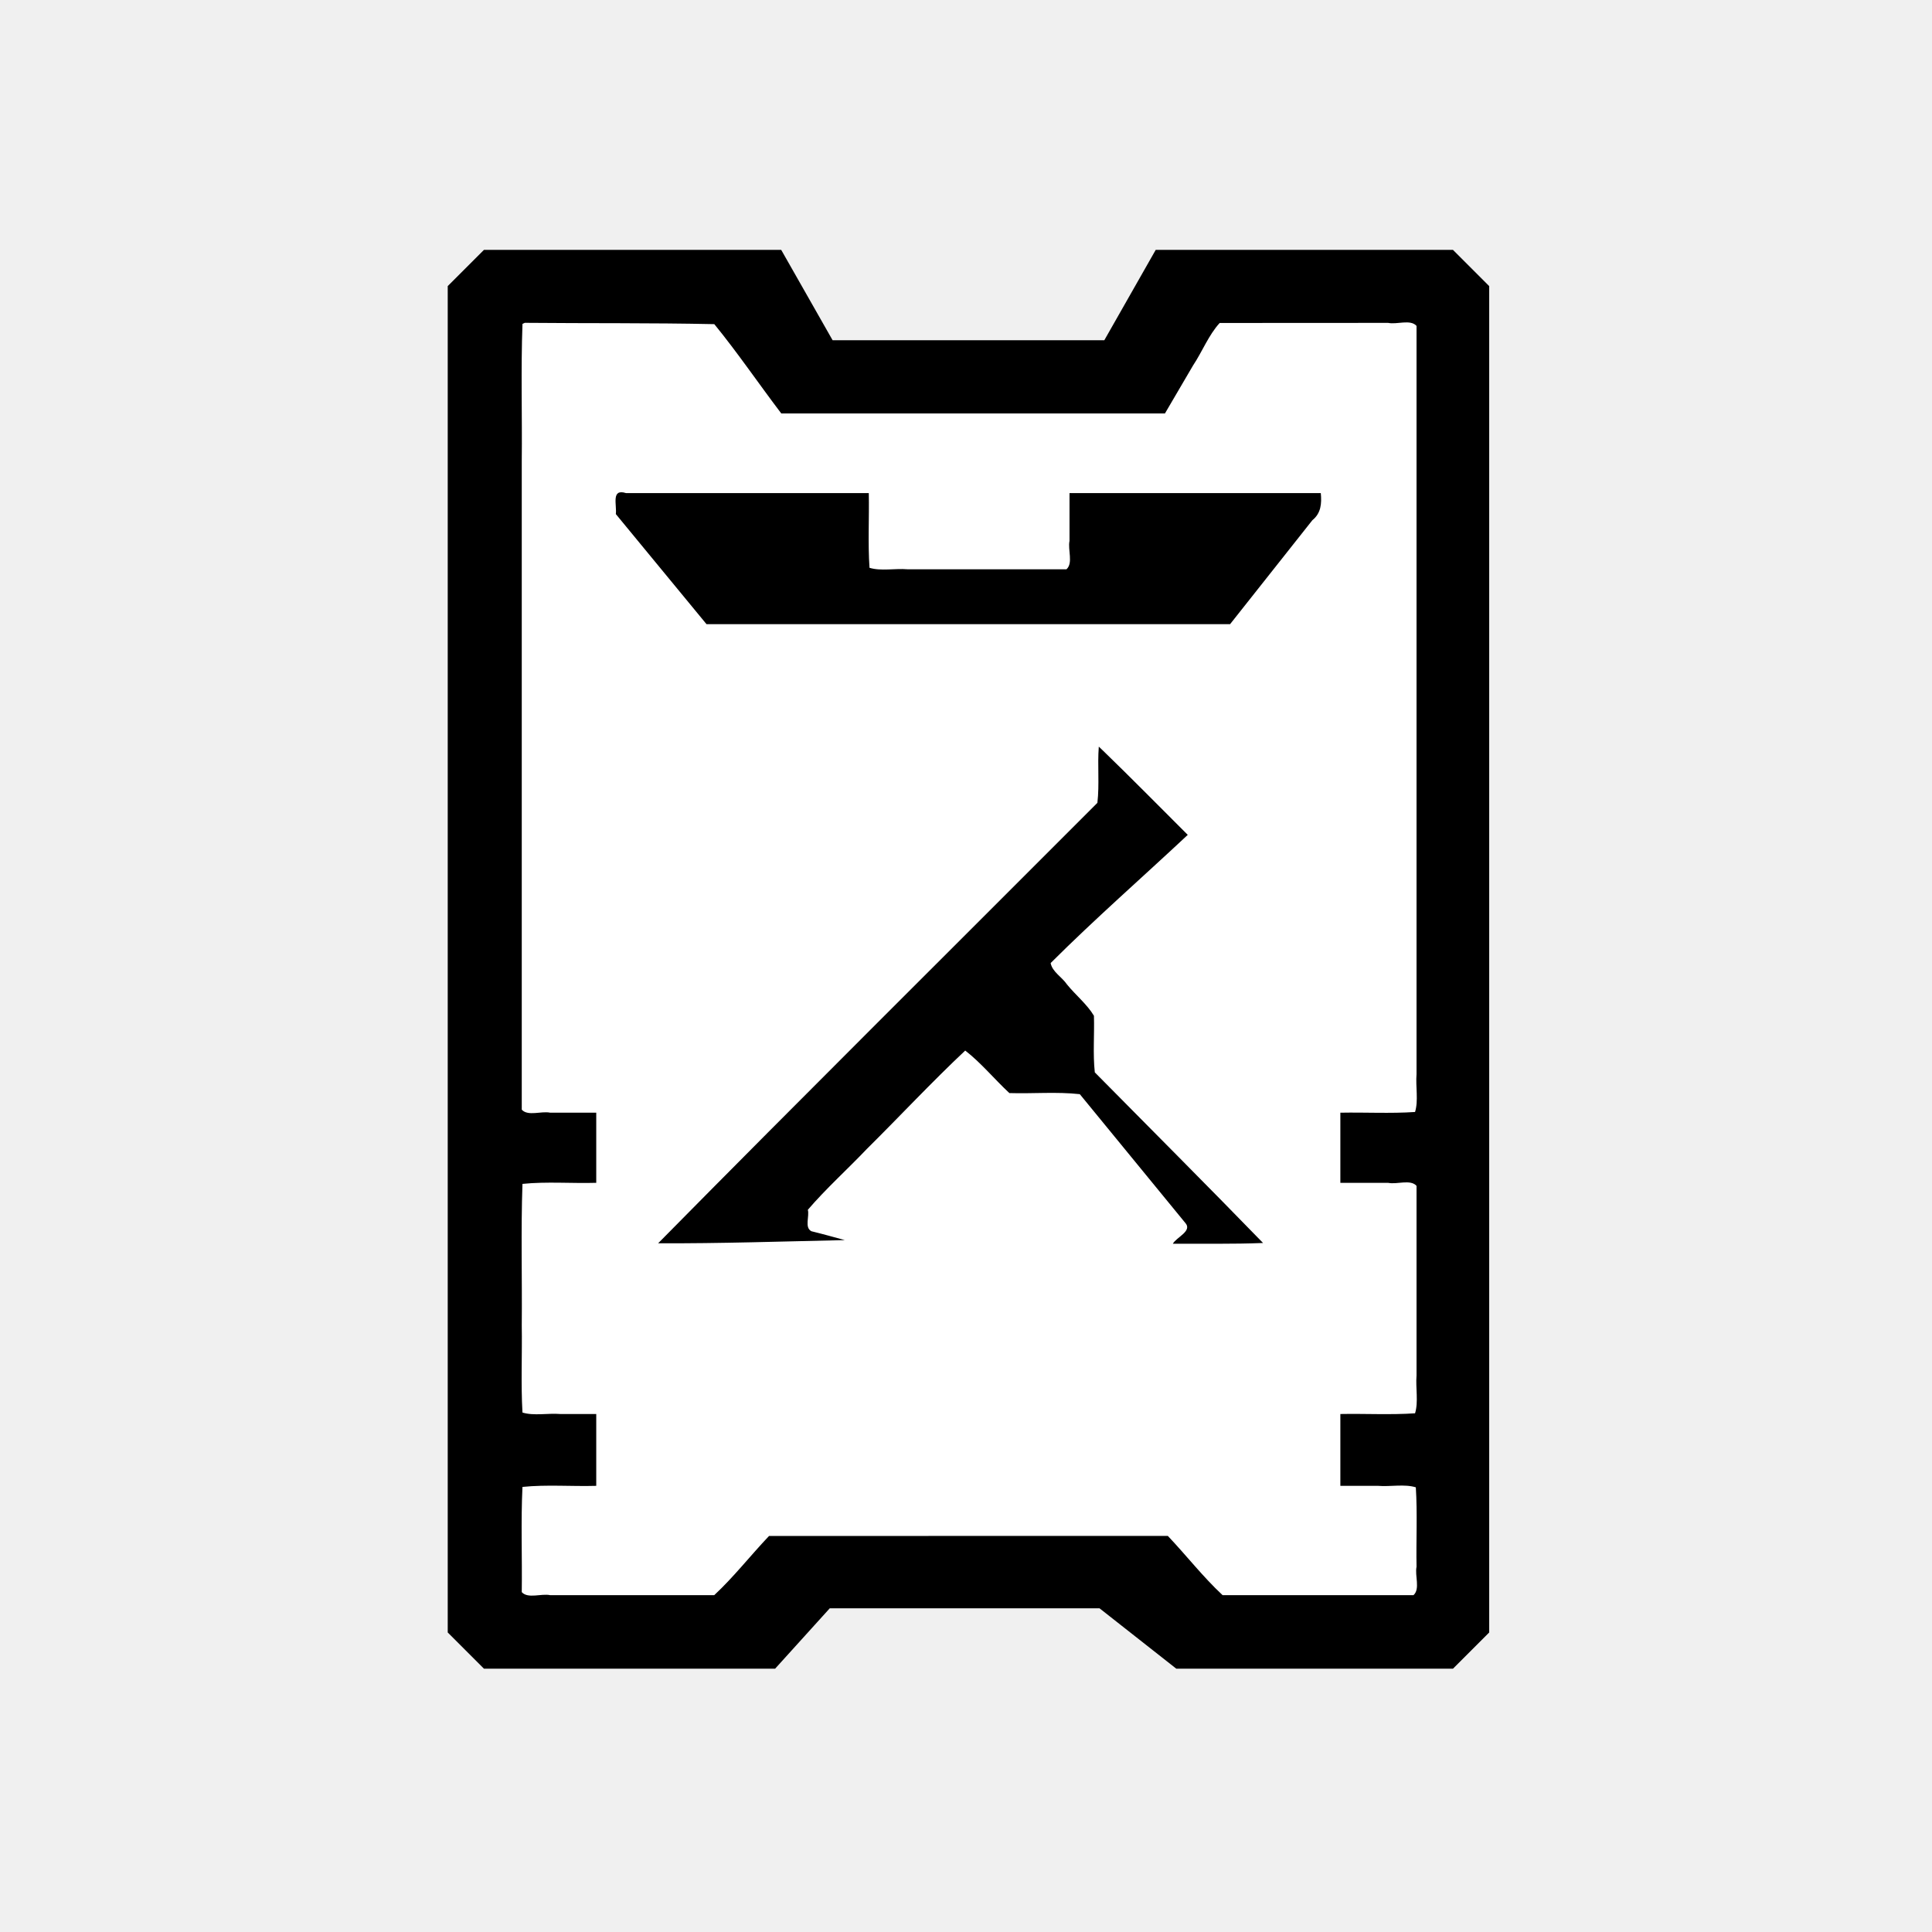
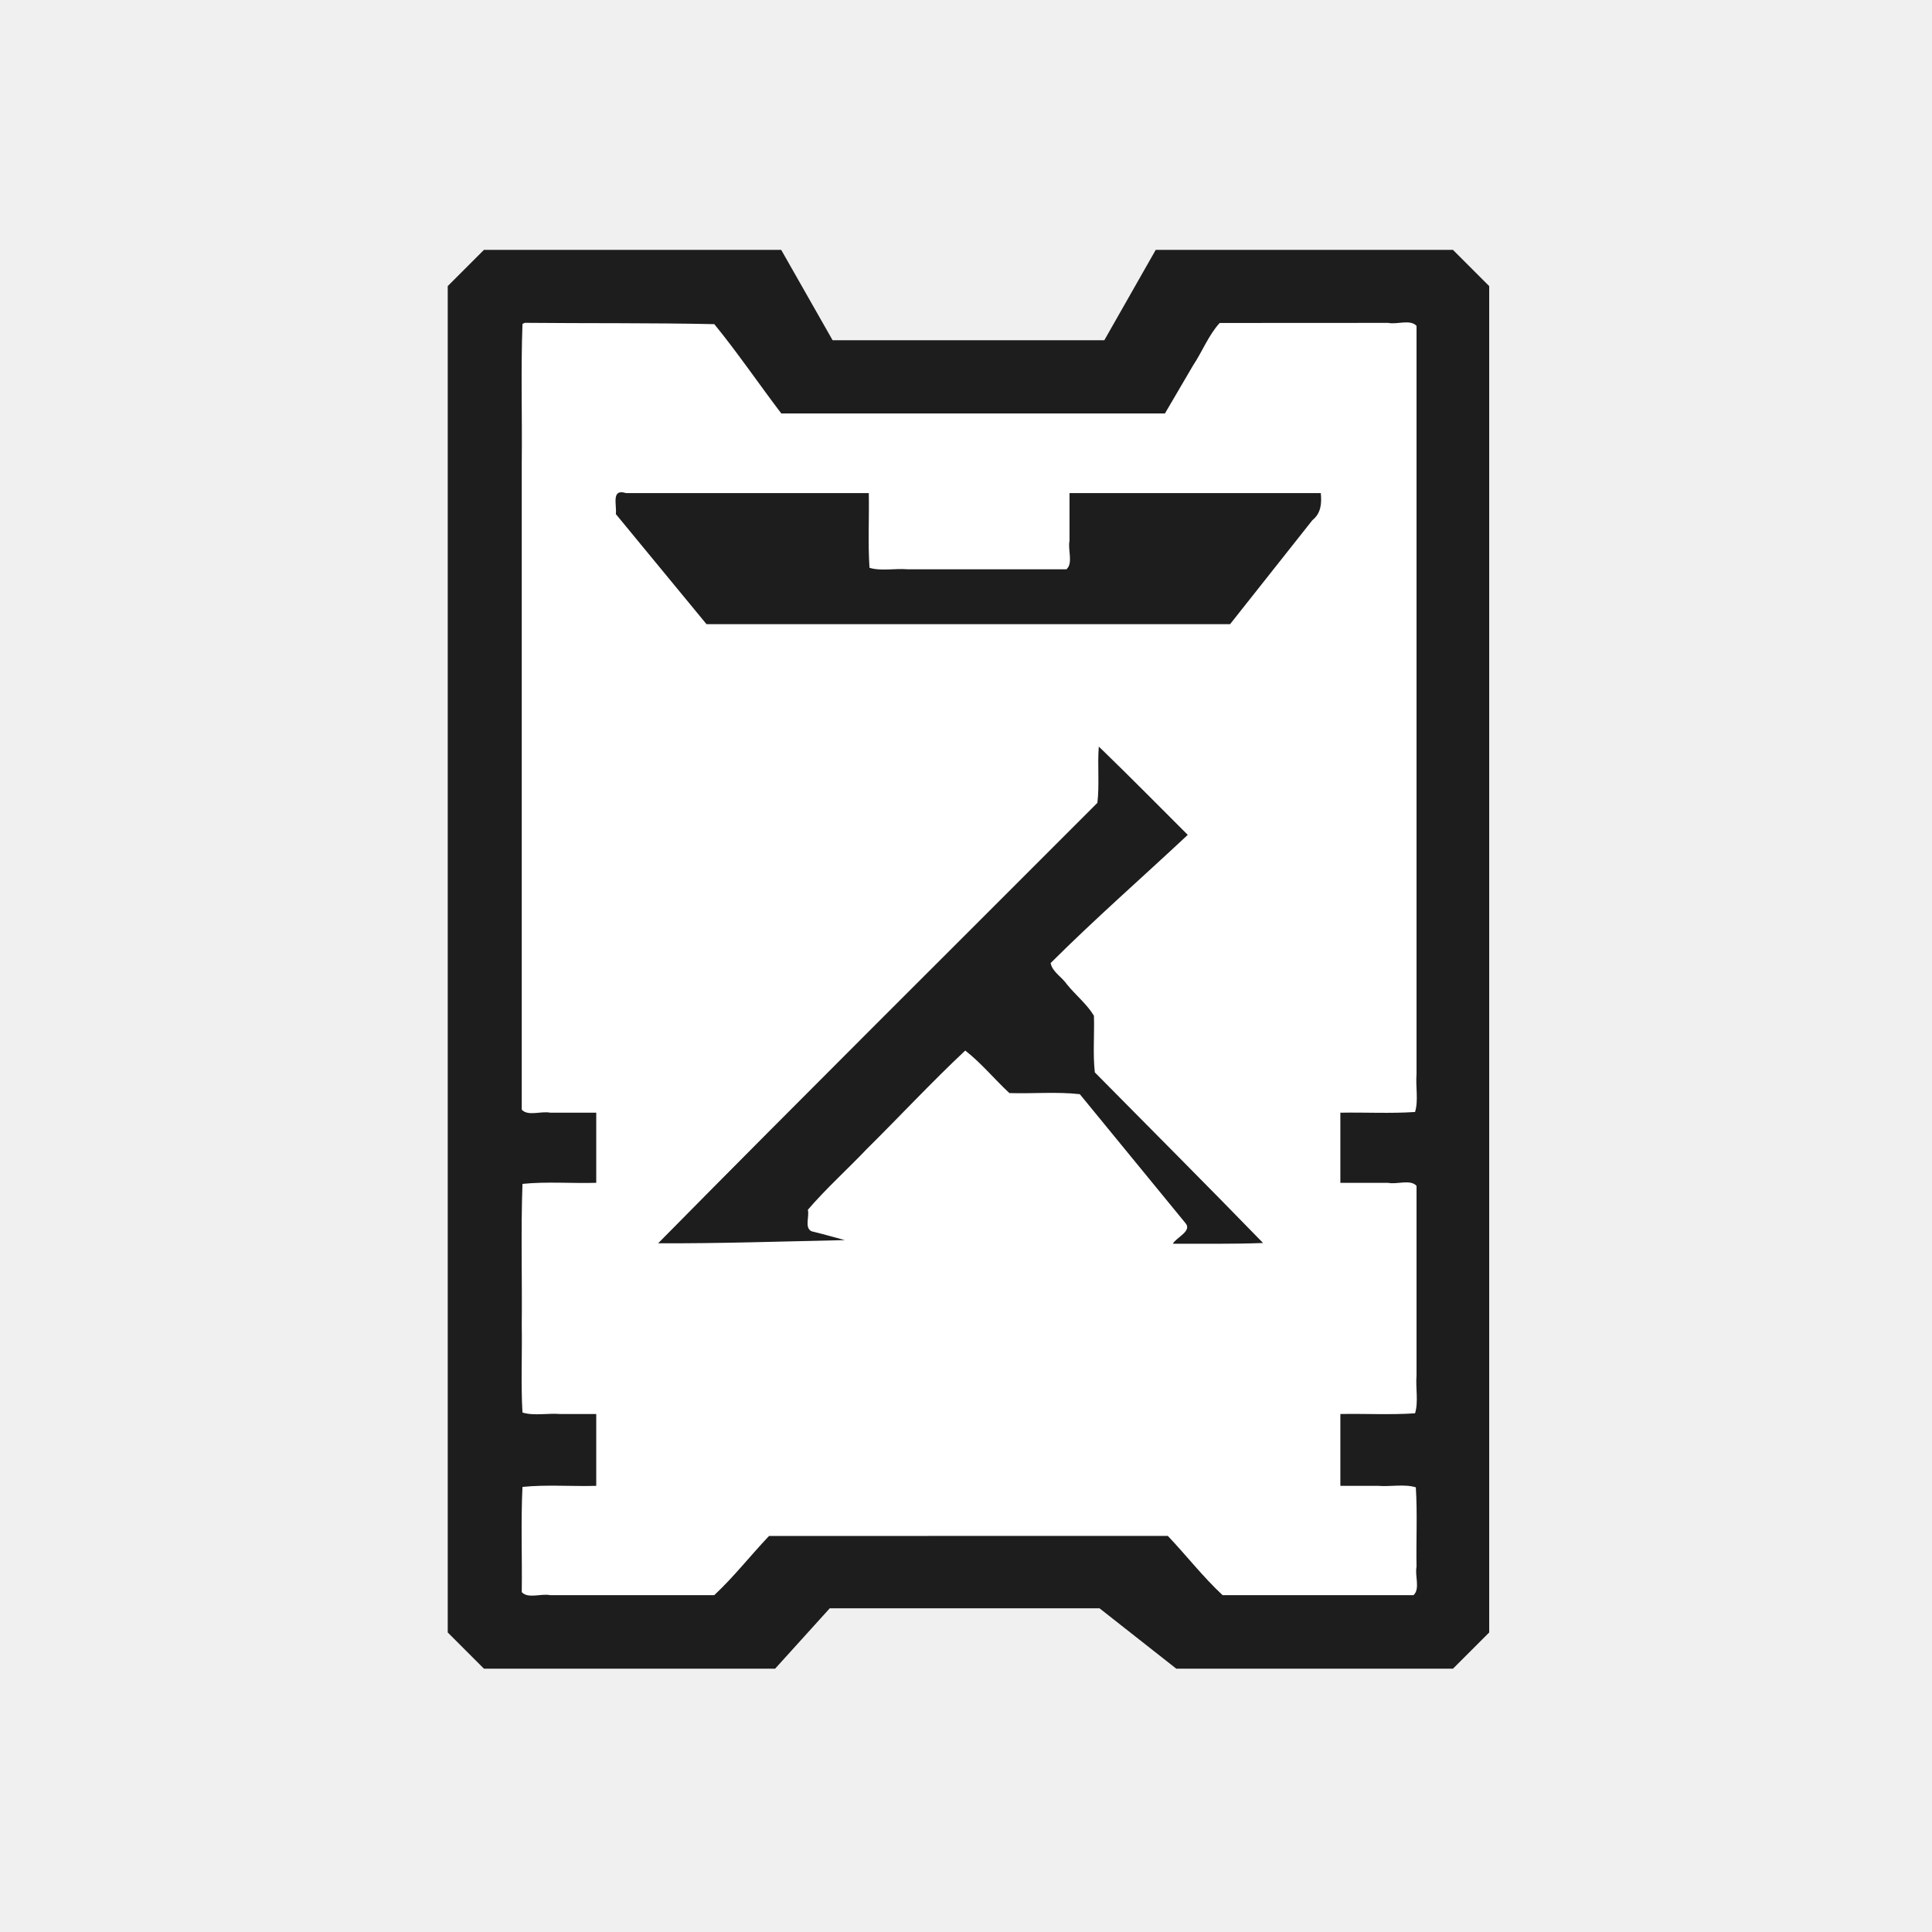
<svg xmlns="http://www.w3.org/2000/svg" id="katman_1" data-name="katman 1" viewBox="0 0 128 128" version="1.1" xml:space="preserve" width="128" height="128">
  <defs id="defs1">
    <style id="style1">
      .cls-1 {
        fill: #ffffff;
      }

      .cls-2 {
        fill: #1d1d1d;
      }
    </style>
  </defs>
-   <path style="fill:#000000" d="m 30.863,109.355 -1.2,-1.2 v -44.6 -44.6 l 1.2,-1.2 1.2,-1.2 h 9.847 9.847 l 1.703,2.994 1.703,2.994 h 9 9 l 1.703,-2.994 1.703,-2.994 h 9.847 9.847 l 1.2,1.2 1.2,1.2 v 44.6 44.6 l -1.2,1.2 -1.2,1.2 h -9.165 -9.165 l -2.543,-2 -2.543,-2 h -8.937 -8.937 l -1.81,2 -1.81,2 h -9.645 -9.645 z m 18.3,-5.8 1.81,-2 H 64.163 77.353 l 1.81,2 1.81,2 h 6.345 6.345 v -3.5 -3.5 h -2.5 -2.5 v -2.5 -2.5 h 2.5 2.5 v -7.5 -7.5 h -2.5 -2.5 v -2.5 -2.5 h 2.5 2.5 v -26 -26 h -6.443 -6.443 l -1.772,3 -1.772,3 H 64.477 51.723 l -2.218,-3 -2.218,-3 h -6.312 -6.312 v 26 26 h 2.5 2.5 v 2.5 2.5 h -2.5 -2.5 v 7.5 7.5 h 2.5 2.5 v 2.5 2.5 h -2.5 -2.5 v 3.5 3.5 h 6.345 6.345 z M 57.925,67.793 72.663,53.031 v -1.969 -1.969 l 3.109,3.109 3.109,3.109 -4.631,4.269 -4.631,4.269 1.522,1.681 1.522,1.681 v 1.892 1.892 l 5.719,5.779 5.719,5.779 H 80.715 77.33 l 0.628,-0.628 0.628,-0.628 -3.582,-4.372 -3.582,-4.372 h -2.308 -2.308 l -1.427,-1.427 -1.427,-1.427 -5.144,5.209 -5.144,5.209 v 0.645 0.645 l 1.75,0.457 1.75,0.457 -6.987,0.116 -6.987,0.116 z M 43.736,37.827 40.663,34.099 v -0.772 -0.772 h 8.5 8.5 v 2.5 2.5 h 6.5 6.5 v -2.5 -2.5 h 8.5 8.5 v 0.606 0.606 l -3.084,3.894 -3.084,3.894 H 64.152 46.809 Z" id="path54" />
+   <path style="fill:#1d1d1d" d="m 30.863,109.355 -1.2,-1.2 v -44.6 -44.6 l 1.2,-1.2 1.2,-1.2 h 9.847 9.847 l 1.703,2.994 1.703,2.994 h 9 9 l 1.703,-2.994 1.703,-2.994 h 9.847 9.847 l 1.2,1.2 1.2,1.2 v 44.6 44.6 l -1.2,1.2 -1.2,1.2 h -9.165 -9.165 l -2.543,-2 -2.543,-2 h -8.937 -8.937 l -1.81,2 -1.81,2 h -9.645 -9.645 z m 18.3,-5.8 1.81,-2 H 64.163 77.353 l 1.81,2 1.81,2 h 6.345 6.345 v -3.5 -3.5 h -2.5 -2.5 v -2.5 -2.5 h 2.5 2.5 v -7.5 -7.5 h -2.5 -2.5 v -2.5 -2.5 h 2.5 2.5 v -26 -26 h -6.443 -6.443 l -1.772,3 -1.772,3 H 64.477 51.723 l -2.218,-3 -2.218,-3 h -6.312 -6.312 v 26 26 h 2.5 2.5 v 2.5 2.5 h -2.5 -2.5 v 7.5 7.5 h 2.5 2.5 v 2.5 2.5 h -2.5 -2.5 v 3.5 3.5 h 6.345 6.345 z M 57.925,67.793 72.663,53.031 v -1.969 -1.969 l 3.109,3.109 3.109,3.109 -4.631,4.269 -4.631,4.269 1.522,1.681 1.522,1.681 v 1.892 1.892 l 5.719,5.779 5.719,5.779 H 80.715 77.33 l 0.628,-0.628 0.628,-0.628 -3.582,-4.372 -3.582,-4.372 h -2.308 -2.308 l -1.427,-1.427 -1.427,-1.427 -5.144,5.209 -5.144,5.209 v 0.645 0.645 l 1.75,0.457 1.75,0.457 -6.987,0.116 -6.987,0.116 z M 43.736,37.827 40.663,34.099 v -0.772 -0.772 h 8.5 8.5 v 2.5 2.5 h 6.5 6.5 v -2.5 -2.5 h 8.5 8.5 v 0.606 0.606 l -3.084,3.894 -3.084,3.894 H 64.152 46.809 Z" id="path54" />
  <path style="fill:#ffffff;stroke-width:0.112" d="m 34.616,21.458 c -0.112,3.017 -0.016,6.071 -0.048,9.102 0,14.319 0,28.638 0,42.958 0.414,0.455 1.291,0.076 1.882,0.2 1.018,0 2.035,0 3.053,0 0,1.549 0,3.098 0,4.647 -1.624,0.047 -3.289,-0.093 -4.888,0.071 -0.11,3.111 -0.016,6.258 -0.047,9.382 0.032,1.918 -0.063,3.865 0.047,5.766 0.751,0.233 1.688,0.03 2.508,0.098 0.793,0 1.586,0 2.38,0 0,1.586 0,3.173 0,4.759 -1.624,0.047 -3.289,-0.093 -4.888,0.071 -0.111,2.307 -0.015,4.65 -0.047,6.971 0.414,0.455 1.291,0.076 1.882,0.2 3.623,0 7.247,0 10.87,0 1.289,-1.198 2.407,-2.633 3.631,-3.921 8.807,-0.002 17.613,-0.003 26.42,-0.005 1.223,1.29 2.339,2.727 3.628,3.925 4.217,0 8.434,0 12.65,0 0.455,-0.414 0.076,-1.291 0.2,-1.882 -0.032,-1.75 0.063,-3.528 -0.047,-5.261 -0.751,-0.233 -1.688,-0.03 -2.508,-0.098 -0.831,0 -1.661,0 -2.492,0 0,-1.586 0,-3.173 0,-4.759 1.646,-0.032 3.32,0.064 4.949,-0.047 0.233,-0.751 0.03,-1.688 0.098,-2.508 0,-4.187 0,-8.374 0,-12.561 -0.414,-0.455 -1.291,-0.076 -1.882,-0.2 -1.055,0 -2.11,0 -3.165,0 0,-1.549 0,-3.098 0,-4.647 1.646,-0.032 3.32,0.064 4.949,-0.047 0.233,-0.751 0.03,-1.688 0.098,-2.508 0,-16.524 0,-33.049 0,-49.573 -0.414,-0.455 -1.291,-0.075 -1.883,-0.199 -3.72,0.002 -7.44,0.004 -11.159,0.006 -0.729,0.793 -1.151,1.895 -1.76,2.808 -0.622,1.062 -1.244,2.123 -1.866,3.185 -8.473,0 -16.947,0 -25.42,0 C 50.272,25.432 48.871,23.369 47.325,21.476 43.154,21.387 38.952,21.428 34.769,21.388 l -0.102,0.047 z m 14.564,11.211 c 2.793,0 5.587,0 8.38,0 0.032,1.646 -0.064,3.32 0.047,4.949 0.751,0.233 1.688,0.03 2.508,0.098 3.514,0 7.028,0 10.543,0 0.455,-0.414 0.076,-1.291 0.2,-1.882 0,-1.055 0,-2.11 0,-3.165 5.549,0 11.098,0 16.648,0 0.066,0.686 0.019,1.332 -0.557,1.795 -1.817,2.296 -3.635,4.592 -5.452,6.888 -11.563,3.34e-4 -23.126,5.53e-4 -34.689,6.57e-4 -2.002,-2.431 -4.005,-4.862 -6.007,-7.293 0.075,-0.613 -0.331,-1.707 0.673,-1.391 2.569,0 5.138,0 7.707,0 z m 23.913,17.078 c 1.889,1.829 3.735,3.707 5.599,5.565 -3.024,2.833 -6.153,5.566 -9.083,8.492 0.103,0.585 0.76,0.934 1.082,1.419 0.57,0.703 1.343,1.325 1.785,2.076 0.039,1.246 -0.076,2.522 0.058,3.748 3.718,3.766 7.461,7.508 11.147,11.304 -1.983,0.079 -3.985,0.041 -5.977,0.05 0.243,-0.441 1.329,-0.845 0.813,-1.394 -2.325,-2.838 -4.651,-5.677 -6.977,-8.515 -1.523,-0.171 -3.117,-0.024 -4.667,-0.073 -0.988,-0.918 -1.871,-2 -2.924,-2.817 -2.226,2.091 -4.331,4.353 -6.51,6.51 -1.29,1.358 -2.71,2.629 -3.918,4.041 0.12,0.43 -0.239,1.177 0.239,1.42 0.742,0.181 1.473,0.386 2.211,0.587 -4.122,0.087 -8.245,0.229 -12.368,0.211 9.645,-9.78 19.399,-19.457 29.102,-29.181 0.143,-1.218 -0.002,-2.494 0.093,-3.724 0.098,0.093 0.196,0.186 0.294,0.28 z" id="path55" />
</svg>
